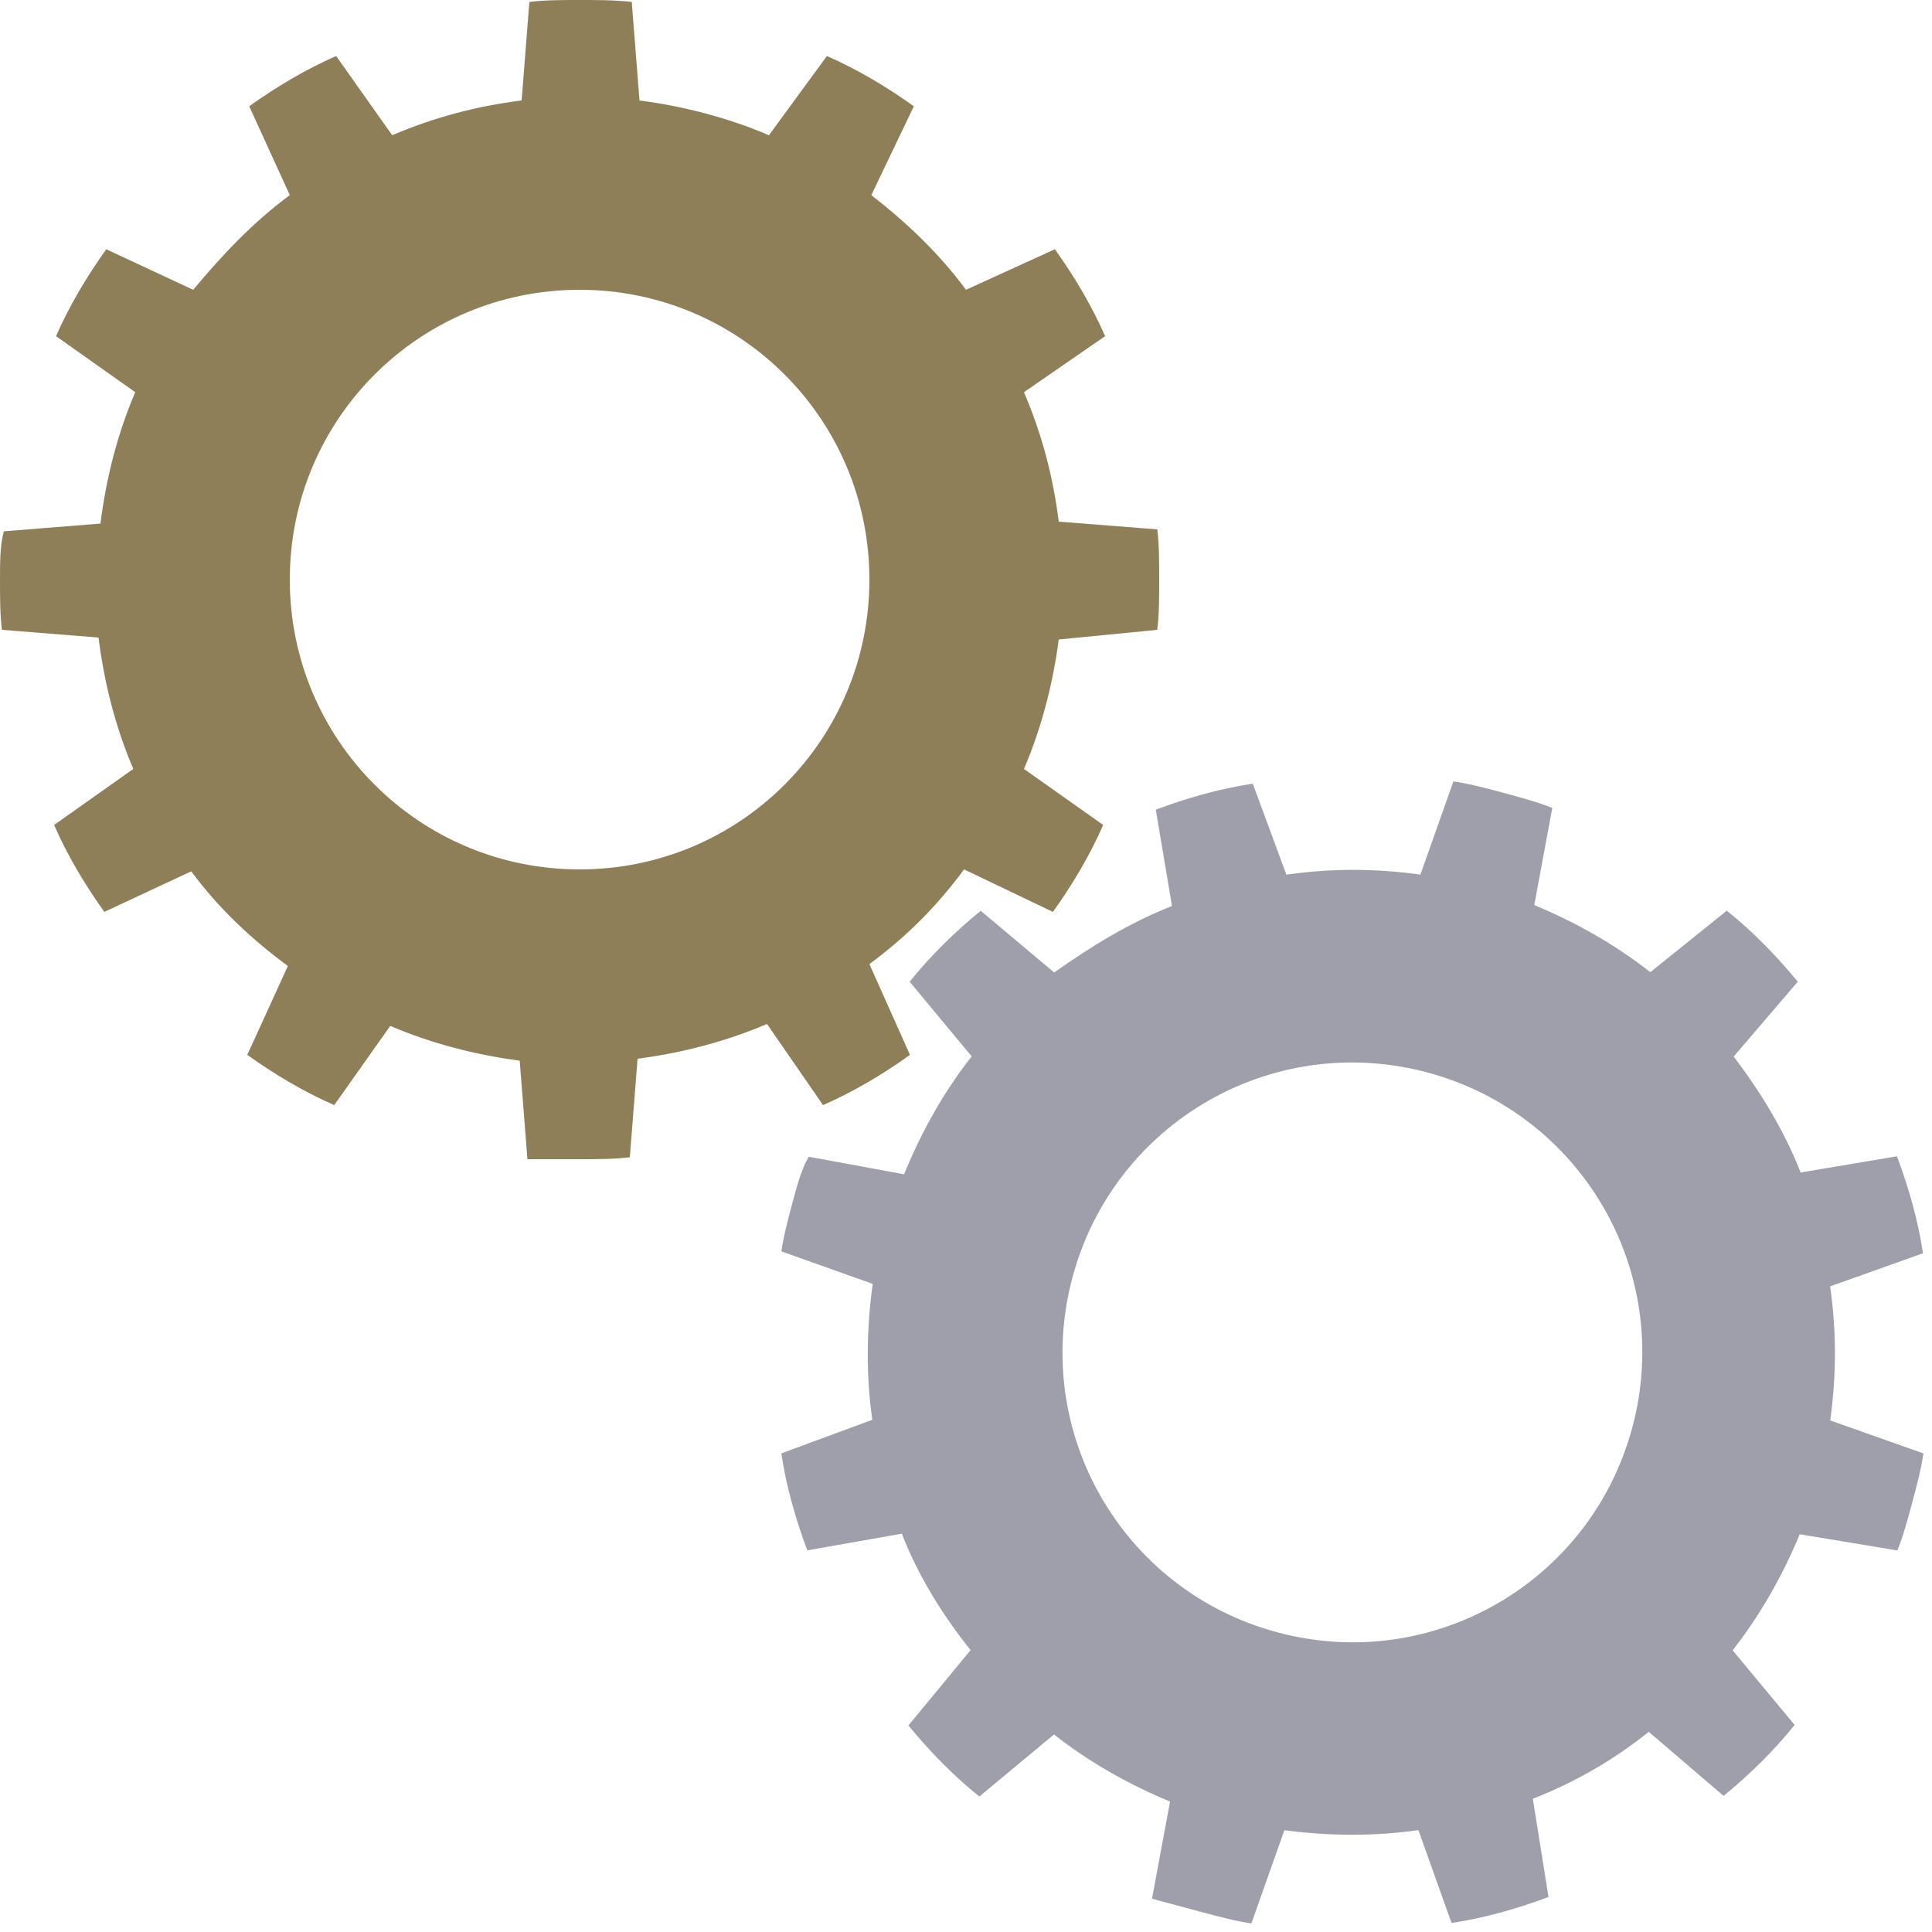
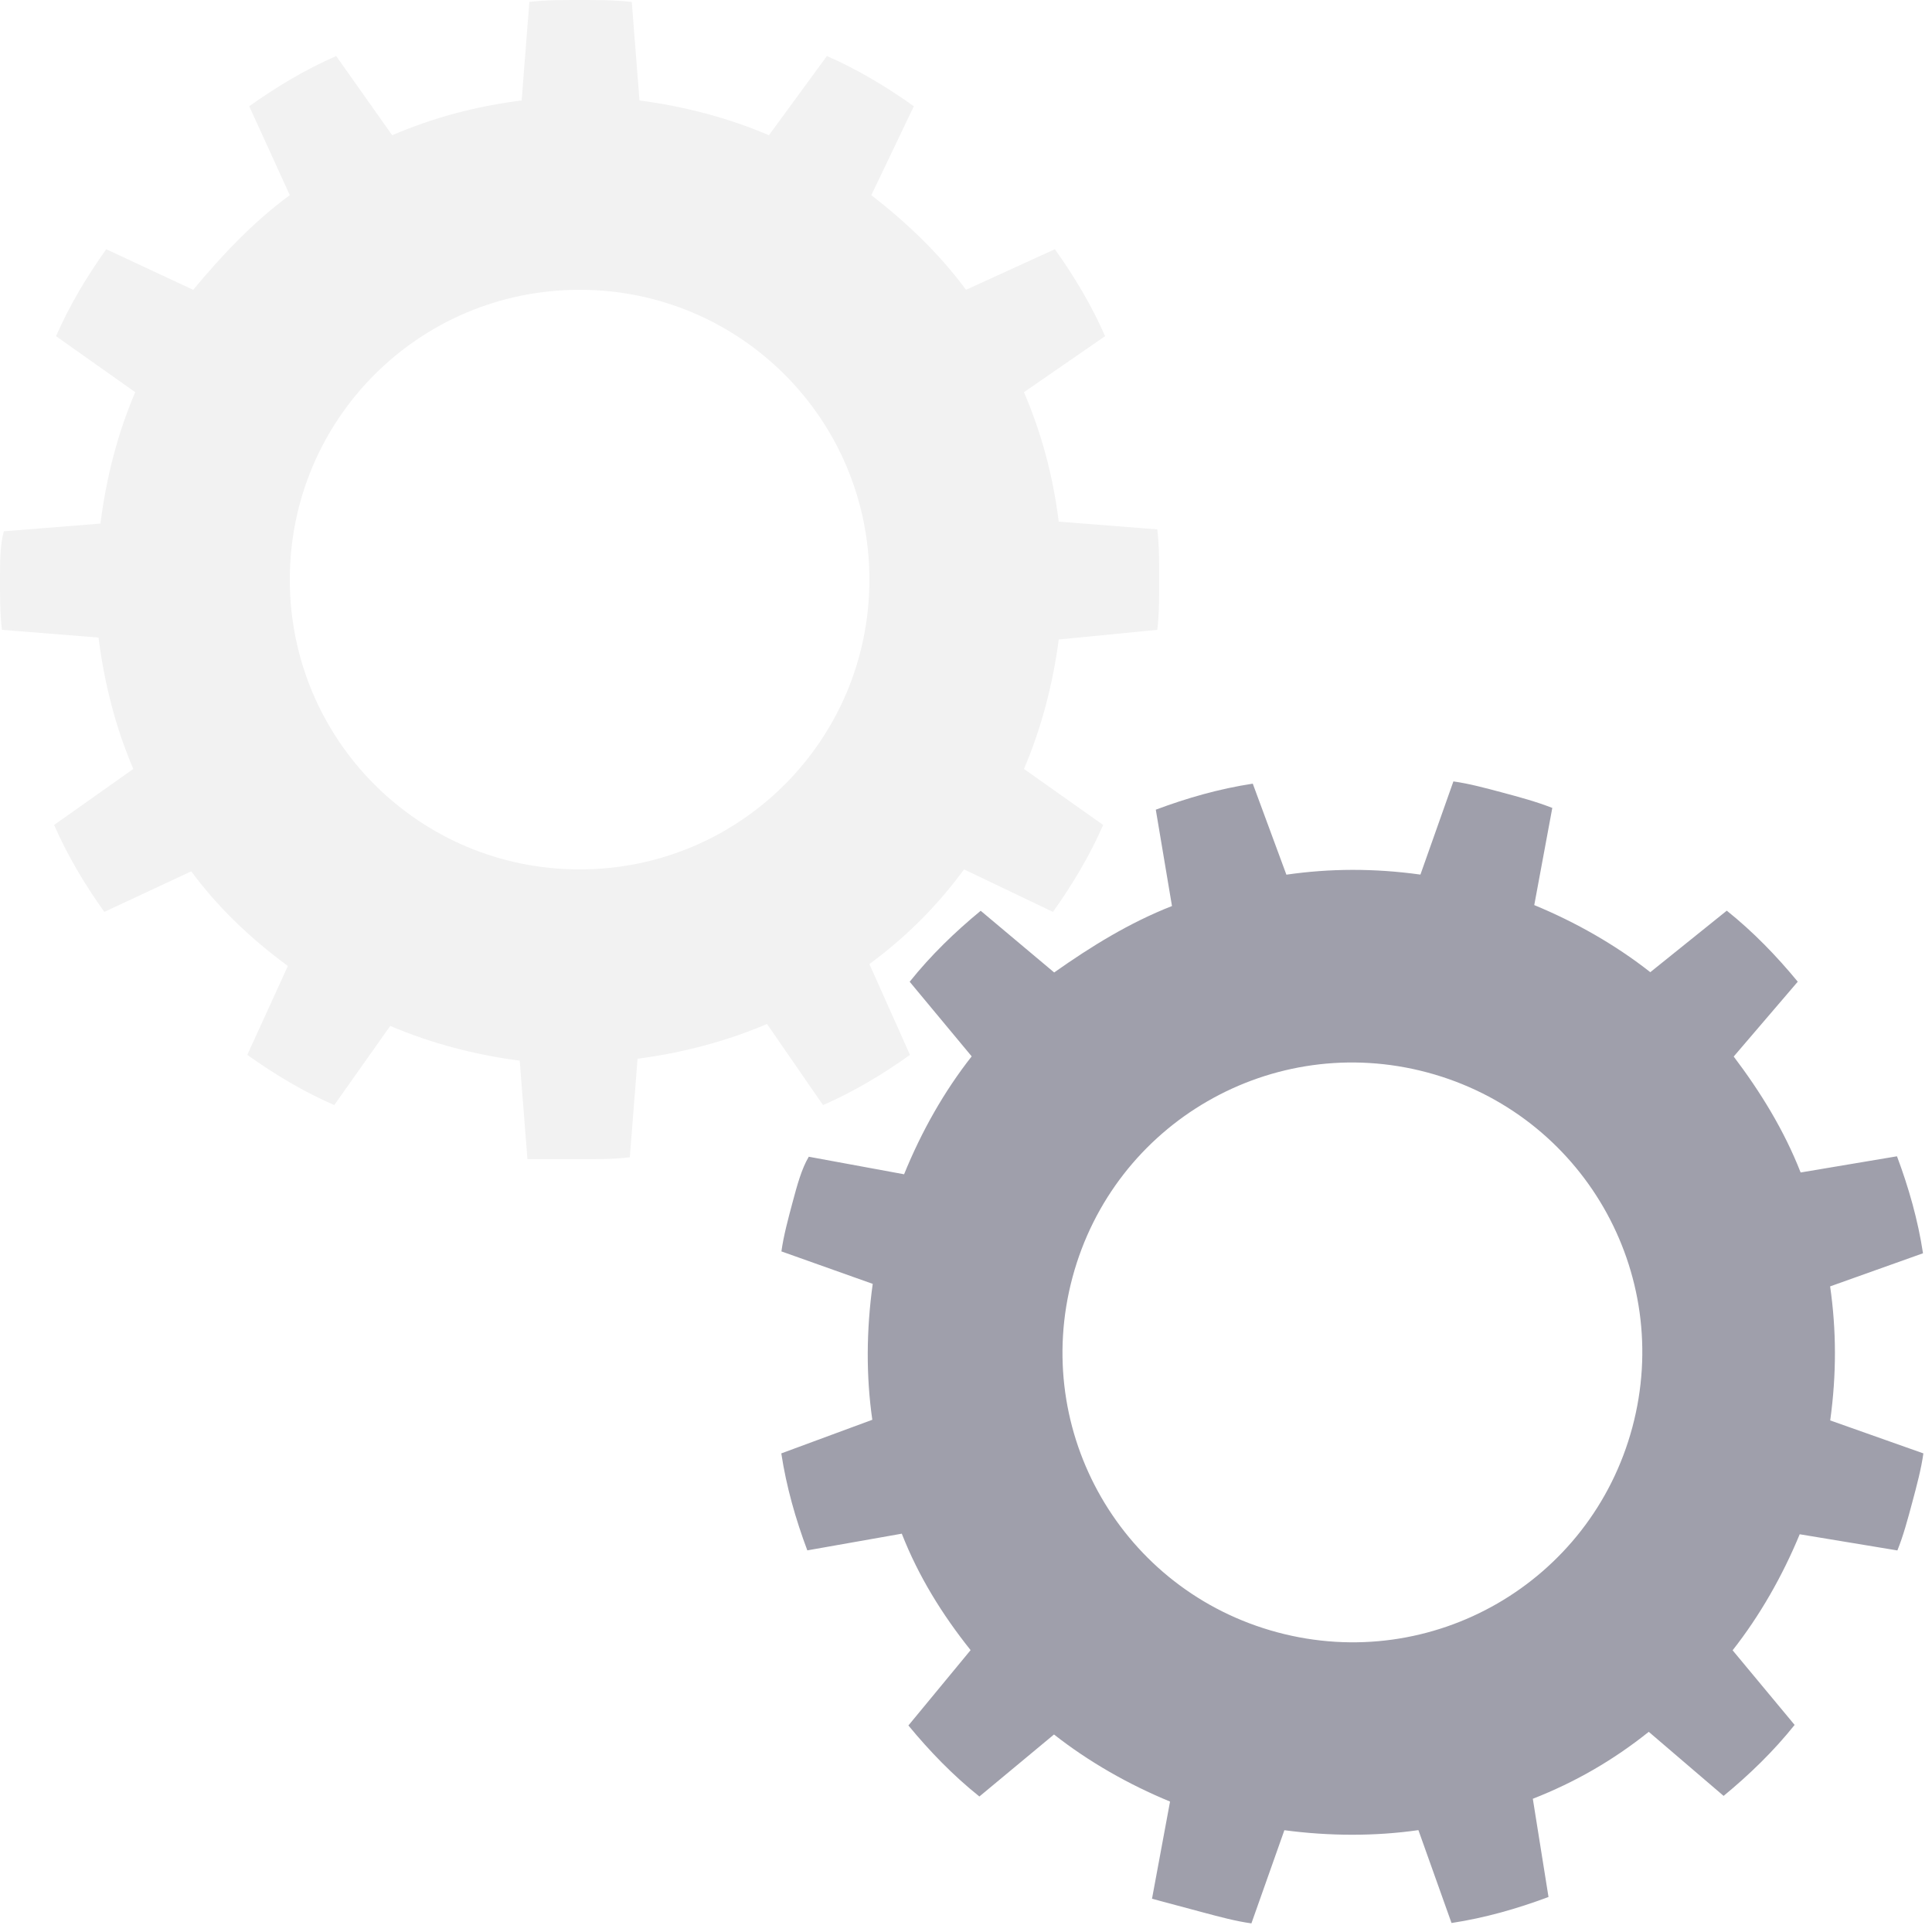
- <svg xmlns="http://www.w3.org/2000/svg" width="160px" height="160px" viewBox="0 0 100 100" preserveAspectRatio="xMidYMid" class="uil-gears">
+ <svg xmlns="http://www.w3.org/2000/svg" width="120px" height="120px" viewBox="0 0 100 100" preserveAspectRatio="xMidYMid" class="uil-gears">
  <rect x="0" y="0" width="100" height="100" fill="none" class="bk" />
  <g transform="translate(-20,-20)">
-     <path d="M79.9,52.6C80,51.8,80,50.9,80,50s0-1.8-0.1-2.6l-5.1-0.4c-0.3-2.4-0.9-4.6-1.8-6.7l4.2-2.9c-0.7-1.6-1.6-3.1-2.6-4.5 L70,35c-1.4-1.9-3.1-3.5-4.9-4.9l2.2-4.6c-1.4-1-2.9-1.9-4.5-2.6L59.8,27c-2.1-0.9-4.4-1.5-6.7-1.8l-0.4-5.1C51.8,20,50.9,20,50,20 s-1.8,0-2.6,0.1l-0.4,5.1c-2.4,0.3-4.6,0.9-6.7,1.8l-2.9-4.1c-1.6,0.7-3.1,1.6-4.5,2.6l2.1,4.6c-1.9,1.4-3.5,3.1-5,4.9l-4.5-2.1 c-1,1.4-1.9,2.9-2.6,4.5l4.1,2.9c-0.9,2.1-1.5,4.4-1.8,6.8l-5,0.4C20,48.2,20,49.1,20,50s0,1.8,0.1,2.6l5,0.4 c0.3,2.4,0.9,4.7,1.8,6.8l-4.1,2.9c0.7,1.6,1.6,3.1,2.6,4.5l4.5-2.1c1.4,1.9,3.1,3.5,5,4.9l-2.1,4.6c1.4,1,2.9,1.9,4.5,2.6l2.9-4.1 c2.1,0.9,4.4,1.5,6.7,1.8l0.4,5.1C48.2,80,49.1,80,50,80s1.8,0,2.6-0.1l0.4-5.1c2.3-0.3,4.6-0.9,6.7-1.8l2.9,4.2 c1.6-0.7,3.1-1.6,4.5-2.6L65,69.9c1.9-1.4,3.5-3,4.9-4.9l4.6,2.2c1-1.4,1.9-2.9,2.6-4.5L73,59.8c0.9-2.1,1.5-4.4,1.8-6.7L79.9,52.6 z M50,65c-8.3,0-15-6.7-15-15c0-8.3,6.7-15,15-15s15,6.7,15,15C65,58.3,58.3,65,50,65z" fill="#8f7f59">
+     <path d="M79.9,52.6C80,51.8,80,50.9,80,50s0-1.8-0.1-2.6l-5.1-0.4c-0.3-2.4-0.9-4.6-1.8-6.7l4.2-2.9c-0.7-1.6-1.6-3.1-2.6-4.5 L70,35c-1.4-1.9-3.1-3.5-4.9-4.9l2.2-4.6c-1.4-1-2.9-1.9-4.5-2.6L59.8,27c-2.1-0.9-4.4-1.5-6.7-1.8l-0.4-5.1C51.8,20,50.9,20,50,20 s-1.8,0-2.6,0.1l-0.4,5.1c-2.4,0.3-4.6,0.9-6.7,1.8l-2.9-4.1c-1.6,0.7-3.1,1.6-4.5,2.6l2.1,4.6c-1.9,1.4-3.5,3.1-5,4.9l-4.5-2.1 c-1,1.4-1.9,2.9-2.6,4.5l4.1,2.9c-0.9,2.1-1.5,4.4-1.8,6.8l-5,0.4C20,48.2,20,49.1,20,50s0,1.8,0.1,2.6l5,0.4 c0.3,2.4,0.9,4.7,1.8,6.8l-4.1,2.9c0.7,1.6,1.6,3.1,2.6,4.5l4.5-2.1c1.4,1.9,3.1,3.5,5,4.9l-2.1,4.6c1.4,1,2.9,1.9,4.5,2.6l2.9-4.1 c2.1,0.9,4.4,1.5,6.7,1.8l0.4,5.1C48.2,80,49.1,80,50,80s1.8,0,2.6-0.1l0.4-5.1c2.3-0.3,4.6-0.9,6.7-1.8l2.9,4.2 c1.6-0.7,3.1-1.6,4.5-2.6L65,69.9c1.9-1.4,3.5-3,4.9-4.9l4.6,2.2c1-1.4,1.9-2.9,2.6-4.5L73,59.8c0.9-2.1,1.5-4.4,1.8-6.7L79.9,52.6 z M50,65c-8.3,0-15-6.7-15-15c0-8.3,6.7-15,15-15s15,6.7,15,15C65,58.3,58.3,65,50,65z" fill="#f2f2f2">
      <animateTransform attributeName="transform" type="rotate" from="90 50 50" to="0 50 50" dur="2.5s" repeatCount="indefinite" />
    </path>
  </g>
  <g transform="translate(20,20) rotate(15 50 50)">
    <path d="M79.9,52.6C80,51.8,80,50.9,80,50s0-1.8-0.1-2.6l-5.1-0.4c-0.3-2.4-0.9-4.6-1.8-6.7l4.2-2.9c-0.7-1.6-1.6-3.1-2.6-4.5 L70,35c-1.4-1.9-3.1-3.5-4.9-4.9l2.2-4.6c-1.4-1-2.9-1.9-4.5-2.6L59.8,27c-2.1-0.9-4.4-1.5-6.7-1.8l-0.4-5.1C51.8,20,50.9,20,50,20 s-1.8,0-2.6,0.1l-0.4,5.1c-2.4,0.3-4.6,0.9-6.7,1.8l-2.9-4.1c-1.6,0.7-3.1,1.6-4.5,2.6l2.1,4.6c-1.9,1.4-3.5,3.1-5,4.9l-4.5-2.1 c-1,1.4-1.9,2.9-2.6,4.5l4.1,2.9c-0.9,2.1-1.5,4.4-1.8,6.8l-5,0.4C20,48.2,20,49.1,20,50s0,1.8,0.1,2.6l5,0.4 c0.3,2.4,0.9,4.7,1.8,6.8l-4.1,2.9c0.7,1.6,1.6,3.1,2.6,4.5l4.5-2.1c1.4,1.9,3.1,3.5,5,4.9l-2.1,4.6c1.4,1,2.9,1.9,4.5,2.6l2.9-4.1 c2.1,0.9,4.4,1.5,6.7,1.8l0.4,5.1C48.2,80,49.1,80,50,80s1.8,0,2.6-0.1l0.4-5.1c2.3-0.3,4.6-0.9,6.7-1.8l2.9,4.2 c1.6-0.7,3.1-1.6,4.5-2.6L65,69.9c1.9-1.4,3.5-3,4.9-4.9l4.6,2.2c1-1.4,1.9-2.9,2.6-4.5L73,59.8c0.9-2.1,1.5-4.4,1.8-6.7L79.9,52.6 z M50,65c-8.3,0-15-6.7-15-15c0-8.3,6.7-15,15-15s15,6.7,15,15C65,58.3,58.3,65,50,65z" fill="#9f9fab">
      <animateTransform attributeName="transform" type="rotate" from="0 50 50" to="90 50 50" dur="2.5s" repeatCount="indefinite" />
    </path>
  </g>
</svg>
